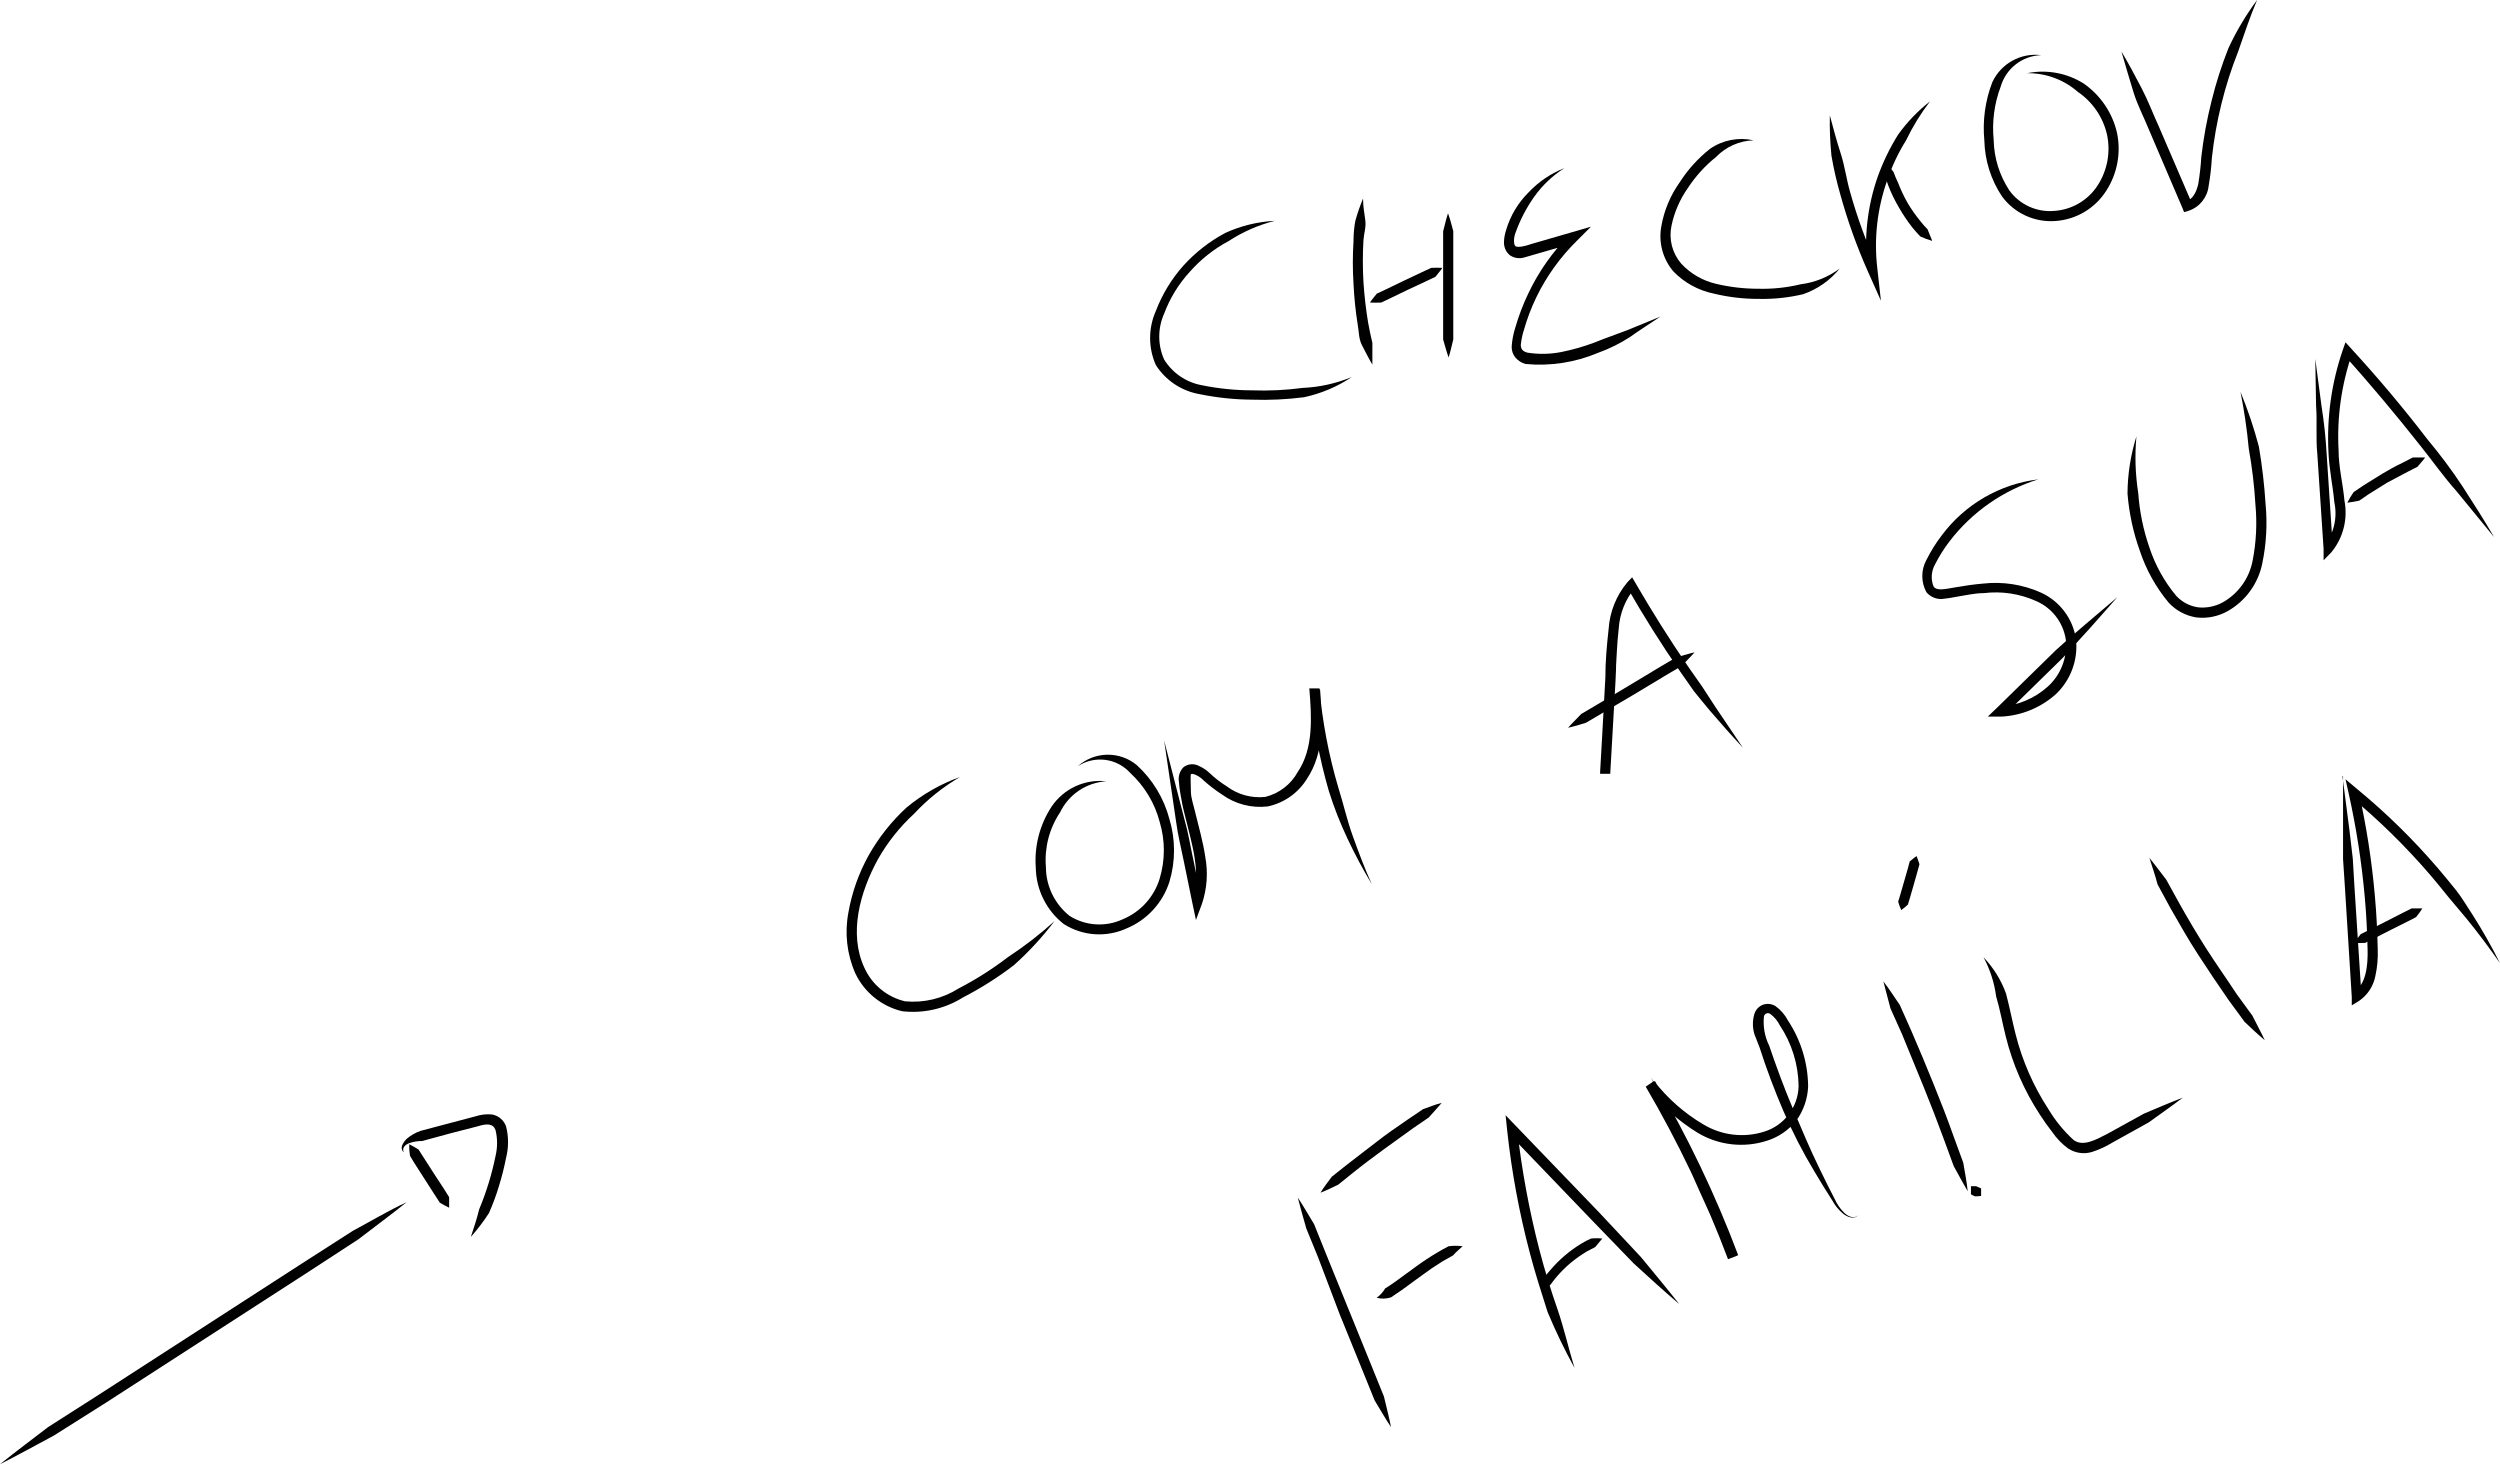
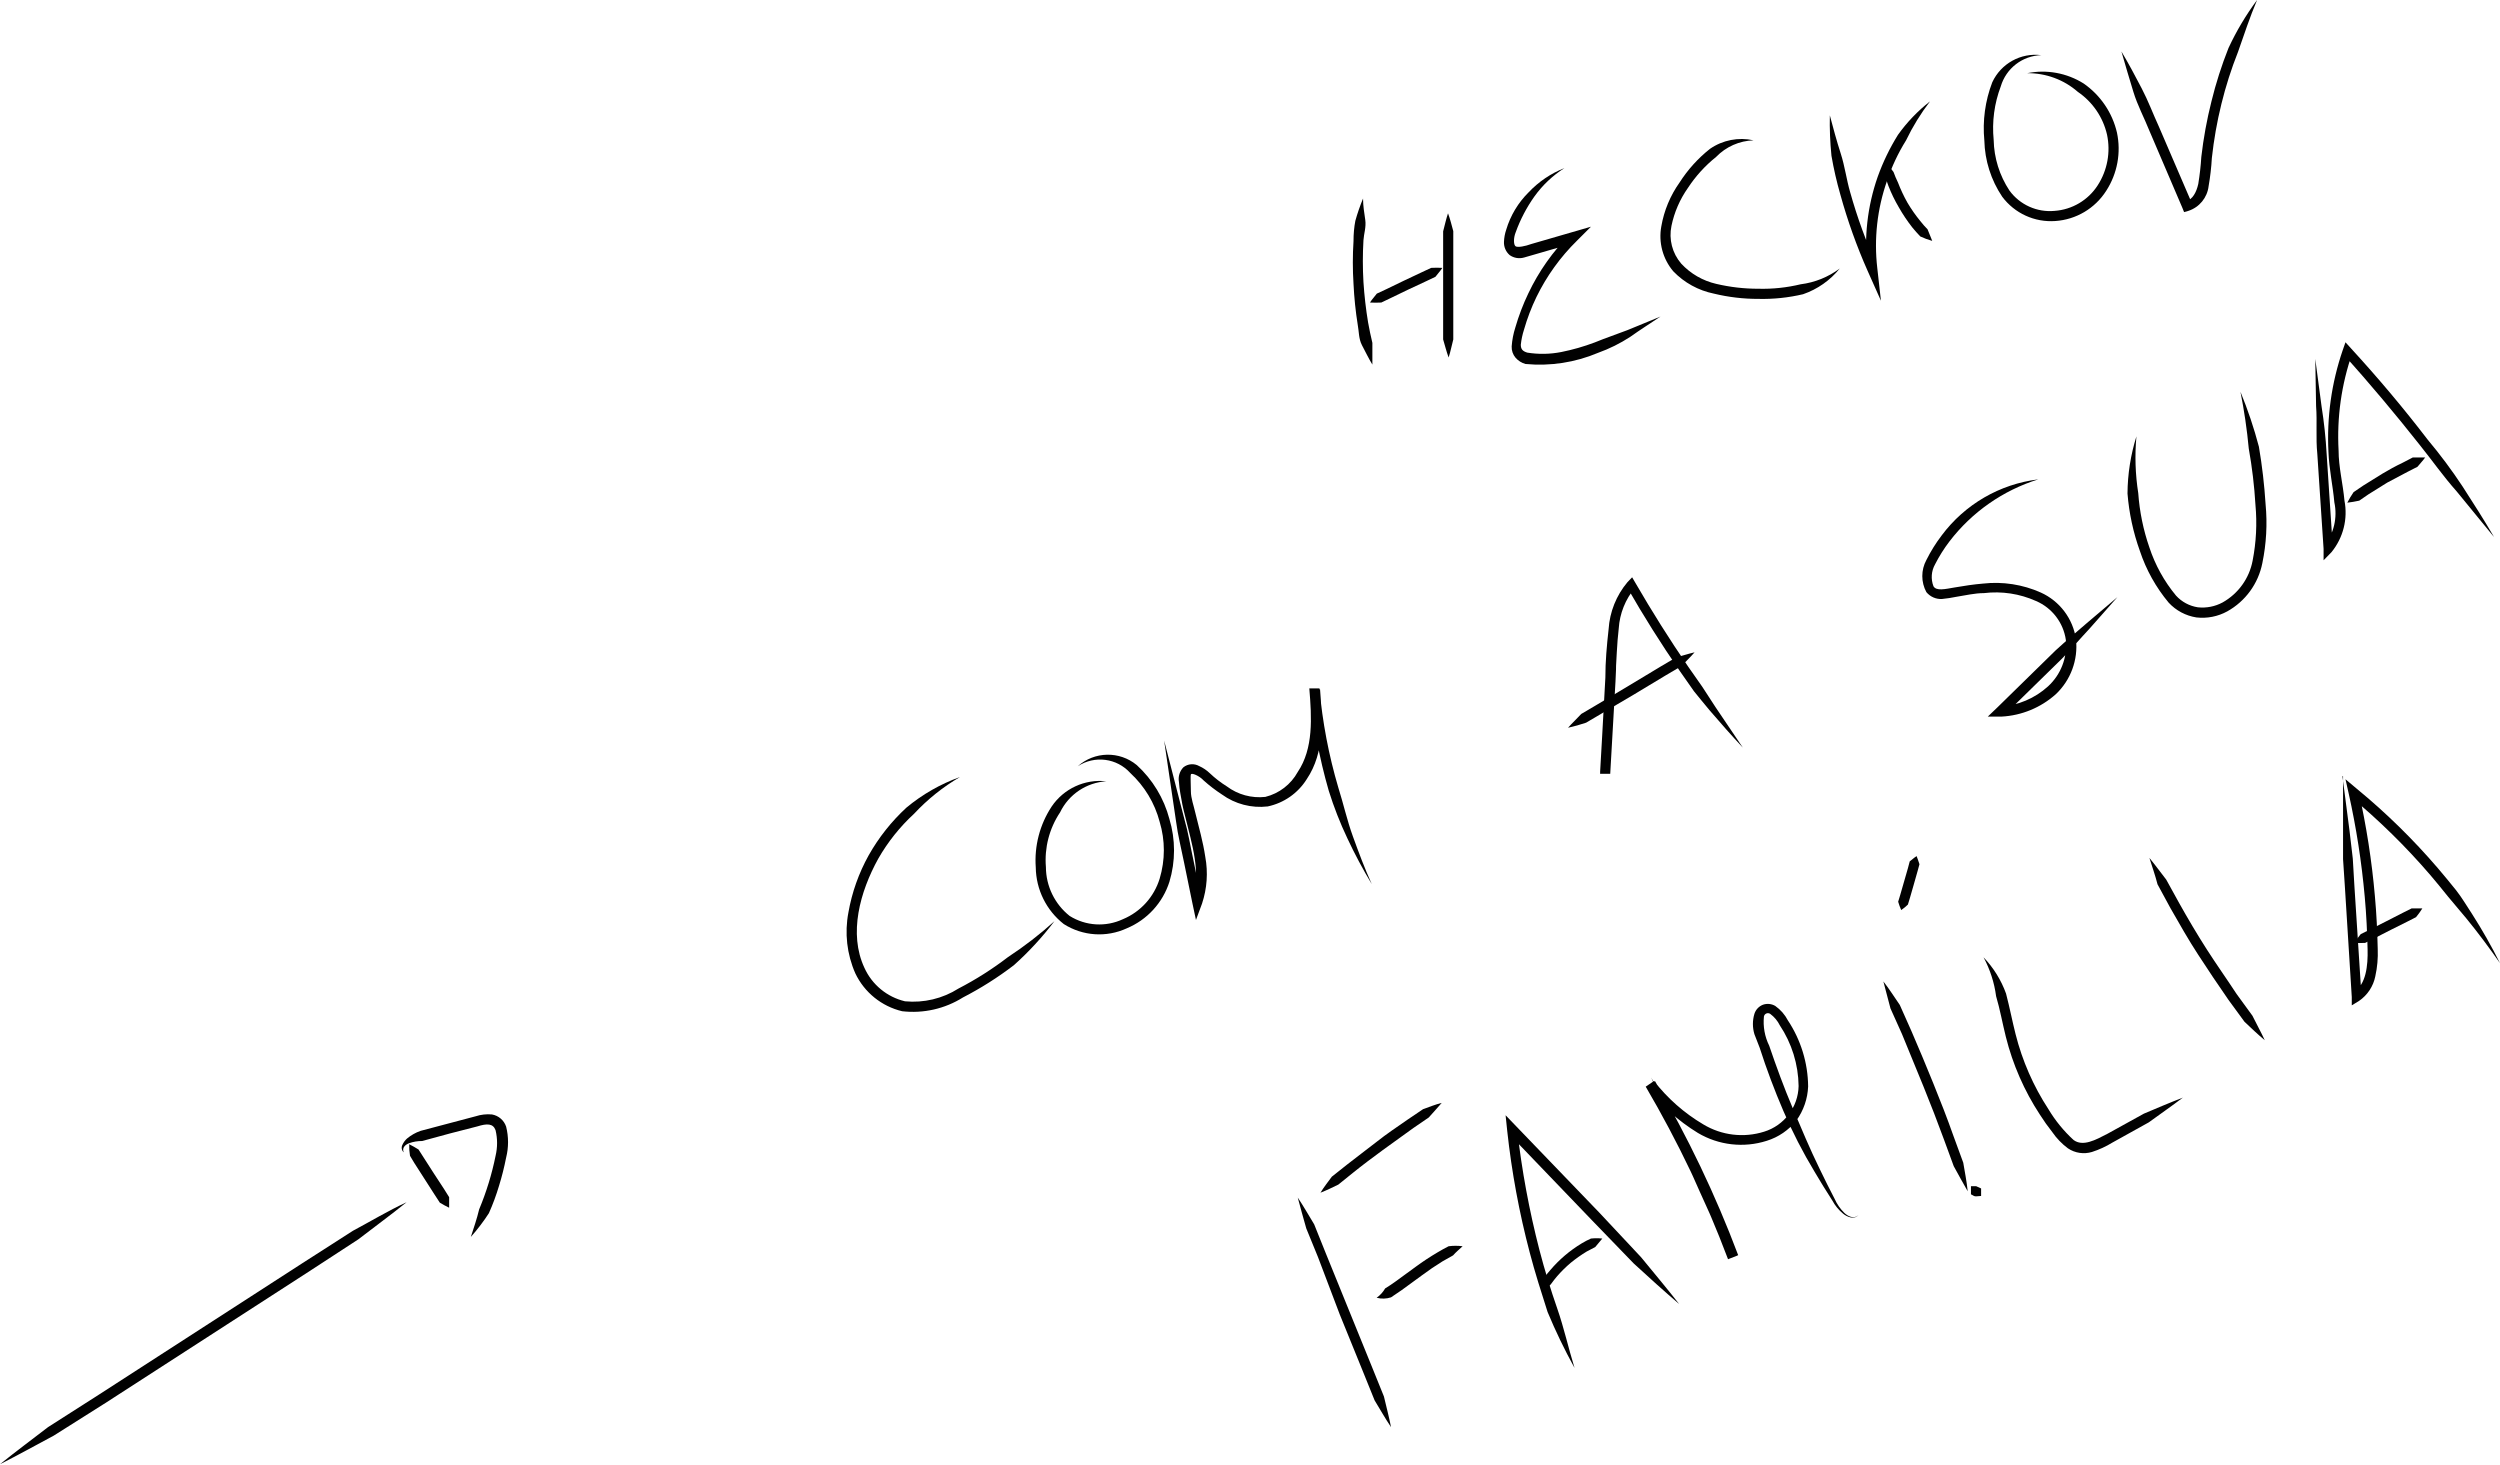
<svg xmlns="http://www.w3.org/2000/svg" viewBox="0 0 123.29 72.21">
  <g id="Camada_2" data-name="Camada 2">
    <g id="Camada_1-2" data-name="Camada 1">
-       <path d="M62.87,10.89a7.56,7.56,0,0,0-2.28,1,6.82,6.82,0,0,0-1.91,1.51,6.32,6.32,0,0,0-1.27,2.07,2.78,2.78,0,0,0,0,2.26A2.77,2.77,0,0,0,59.28,19a12.54,12.54,0,0,0,2.47.25,14.74,14.74,0,0,0,2.49-.12,7.13,7.13,0,0,0,2.43-.54,6.78,6.78,0,0,1-2.36,1,15.86,15.86,0,0,1-2.57.12,13.28,13.28,0,0,1-2.57-.27A3.21,3.21,0,0,1,57,18a3.29,3.29,0,0,1,0-2.66,7.24,7.24,0,0,1,1.36-2.24,7.65,7.65,0,0,1,2.06-1.61A6.7,6.7,0,0,1,62.87,10.89Z" style="fill:#010101" />
      <path d="M67.22,9.79c0,.36.06.71.11,1.06s-.07.68-.09,1a17.7,17.7,0,0,0,0,2.06,20.21,20.21,0,0,0,.23,2c.06.33.13.67.21,1l0,1.07c-.19-.31-.34-.63-.51-.95s-.15-.69-.21-1A18.31,18.31,0,0,1,66.75,14a16.52,16.52,0,0,1,0-2.11q0-.53.09-1A9.56,9.56,0,0,1,67.22,9.79Z" style="fill:#010101" />
      <path d="M71.41,10.52c.11.29.18.59.26.88l0,.89,0,1.78,0,1.78v.89c-.08.29-.13.59-.23.89-.11-.3-.18-.59-.27-.89v-.88l0-1.78,0-1.78,0-.89C71.25,11.11,71.31,10.82,71.41,10.52Z" style="fill:#010101" />
      <path d="M67.56,14.92c.11-.17.23-.29.34-.44l.45-.21.89-.43.89-.42.45-.21a5.09,5.09,0,0,1,.55,0c-.1.16-.23.29-.34.44l-.44.21-.9.42-.89.43-.44.21A5.28,5.28,0,0,1,67.56,14.92Z" style="fill:#010101" />
      <path d="M77.15,8.29a5.35,5.35,0,0,0-1.48,1.4,7.38,7.38,0,0,0-.92,1.76c-.12.29-.11.64,0,.7s.45,0,.78-.12l2-.58.93-.27-.69.69a10.07,10.07,0,0,0-2,2.78,10,10,0,0,0-.61,1.6A3.73,3.73,0,0,0,75,17c0,.22.09.32.32.39A4.77,4.77,0,0,0,77,17.36a10.56,10.56,0,0,0,1.64-.47c.53-.22,1.08-.4,1.62-.61l1.63-.67c-.49.33-1,.65-1.49,1a7.61,7.61,0,0,1-1.59.79,7.39,7.39,0,0,1-3.58.55,1,1,0,0,1-.49-.31.81.81,0,0,1-.19-.56,4,4,0,0,1,.18-.93,11,11,0,0,1,.64-1.68,10.45,10.45,0,0,1,2.06-2.92l.25.42-2,.58-.52.15a.83.83,0,0,1-.71-.12.82.82,0,0,1-.28-.66,2.13,2.13,0,0,1,.11-.59,4.34,4.34,0,0,1,1.11-1.85A4.88,4.88,0,0,1,77.15,8.29Z" style="fill:#010101" />
      <path d="M86.48,6.92a2.69,2.69,0,0,0-1.85.82,6.56,6.56,0,0,0-1.39,1.53,5,5,0,0,0-.81,1.87A2.17,2.17,0,0,0,82.91,13a3.39,3.39,0,0,0,1.73,1,9,9,0,0,0,2.08.24,8,8,0,0,0,2.08-.22,4.06,4.06,0,0,0,1.93-.78,4,4,0,0,1-1.81,1.27,8.67,8.67,0,0,1-2.2.23,9.18,9.18,0,0,1-2.2-.26,3.84,3.84,0,0,1-2-1.1,2.68,2.68,0,0,1-.59-2.22A5.3,5.3,0,0,1,82.83,9a6.75,6.75,0,0,1,1.5-1.66A2.73,2.73,0,0,1,86.48,6.92Z" style="fill:#010101" />
      <path d="M90.24,5.69c.17.64.34,1.27.54,1.89s.28,1.27.46,1.89a25.31,25.31,0,0,0,1.33,3.65l-.48.13a10.25,10.25,0,0,1,.51-4.53,10.87,10.87,0,0,1,1-2.07A7.93,7.93,0,0,1,95.18,5,11,11,0,0,0,94,6.92a9.38,9.38,0,0,0-.94,2,9.65,9.65,0,0,0-.48,4.3l.18,1.61-.66-1.48A27.07,27.07,0,0,1,90.76,9.6a17.8,17.8,0,0,1-.44-1.92A16.56,16.56,0,0,1,90.24,5.69Z" style="fill:#010101" />
      <path d="M93,8c.14.16.25.32.38.48A5.17,5.17,0,0,0,93.6,9a7.46,7.46,0,0,0,.47,1,7.23,7.23,0,0,0,.63.9,4.59,4.59,0,0,0,.36.41l.23.57a3.77,3.77,0,0,1-.59-.22c-.14-.15-.27-.29-.39-.44a8,8,0,0,1-.67-1,7.25,7.25,0,0,1-.51-1.05c-.07-.19-.13-.37-.19-.56A2.67,2.67,0,0,1,93,8Z" style="fill:#010101" />
      <path d="M100.67,2.72a2.15,2.15,0,0,0-2,1.54,5.83,5.83,0,0,0-.35,2.64,4.7,4.7,0,0,0,.78,2.5,2.47,2.47,0,0,0,2.22,1,2.76,2.76,0,0,0,2.13-1.26,3.33,3.33,0,0,0,.46-2.5,3.5,3.5,0,0,0-1.44-2.11,3.73,3.73,0,0,0-2.5-.92,3.81,3.81,0,0,1,2.79.51,4.07,4.07,0,0,1,1.64,2.42,3.82,3.82,0,0,1-.53,2.87,3.23,3.23,0,0,1-2.51,1.49A3,3,0,0,1,98.74,9.7a5.19,5.19,0,0,1-.88-2.77,6.32,6.32,0,0,1,.39-2.87A2.34,2.34,0,0,1,100.67,2.72Z" style="fill:#010101" />
      <path d="M104.62,2.54c.36.6.68,1.21,1,1.82s.56,1.26.85,1.89l1.64,3.81-.3-.14c.32-.08.51-.44.6-.85a13.17,13.17,0,0,0,.15-1.33A21.08,21.08,0,0,1,109.06,5a20.11,20.11,0,0,1,.84-2.63A13.56,13.56,0,0,1,111.31,0c-.36.85-.64,1.71-.94,2.56a19.67,19.67,0,0,0-.82,2.57,20.31,20.31,0,0,0-.47,2.66,12.11,12.11,0,0,1-.16,1.39,1.46,1.46,0,0,1-1,1.22l-.21.06-.08-.2L106,6.45c-.26-.65-.59-1.26-.79-1.92S104.81,3.21,104.62,2.54Z" style="fill:#010101" />
      <path d="M47.34,38.32a9.94,9.94,0,0,0-2.26,1.81,9.26,9.26,0,0,0-1.77,2.22c-.9,1.63-1.47,3.69-.68,5.38a2.94,2.94,0,0,0,2,1.65,4.18,4.18,0,0,0,2.64-.63,16.46,16.46,0,0,0,2.44-1.55A18.62,18.62,0,0,0,52,45.43a15.26,15.26,0,0,1-2,2.17,16.86,16.86,0,0,1-2.51,1.59,4.64,4.64,0,0,1-3,.68A3.44,3.44,0,0,1,42.18,48a5.08,5.08,0,0,1-.34-3,9,9,0,0,1,1-2.82,9.65,9.65,0,0,1,1.86-2.35A8.75,8.75,0,0,1,47.34,38.32Z" style="fill:#010101" />
      <path d="M54.56,38.53a2.72,2.72,0,0,0-2.28,1.53,4.23,4.23,0,0,0-.7,2.7,3.09,3.09,0,0,0,1.17,2.41,2.75,2.75,0,0,0,2.63.16,3.17,3.17,0,0,0,1.81-2,4.85,4.85,0,0,0,0-2.8,5,5,0,0,0-1.45-2.41,2,2,0,0,0-2.59-.33,2.23,2.23,0,0,1,2.91-.06,5.5,5.5,0,0,1,1.61,2.66,5.37,5.37,0,0,1,0,3.1,3.7,3.7,0,0,1-2.1,2.29,3.25,3.25,0,0,1-3.11-.21,3.61,3.61,0,0,1-1.38-2.79,4.83,4.83,0,0,1,.78-3A2.87,2.87,0,0,1,54.56,38.53Z" style="fill:#010101" />
      <path d="M57.41,36.52l1,3.88c.19.65.29,1.31.44,2l.41,2-.48,0c.49-1.31,0-2.76-.34-4.17a10.76,10.76,0,0,1-.23-1.1,5.54,5.54,0,0,1-.07-.57.83.83,0,0,1,.22-.72.7.7,0,0,1,.78-.06,1.82,1.82,0,0,1,.52.35,5.24,5.24,0,0,0,.84.65,2.68,2.68,0,0,0,1.9.52A2.51,2.51,0,0,0,64,38.07c.78-1.16.69-2.68.57-4.12l.5,0A25.06,25.06,0,0,0,66,38.84c.25.79.43,1.61.72,2.41s.58,1.58.93,2.35a24.26,24.26,0,0,1-1.2-2.25A18,18,0,0,1,65.53,39a26.07,26.07,0,0,1-.93-5l.5,0c.11,1.43.25,3.08-.66,4.43a3,3,0,0,1-1.92,1.34,3.21,3.21,0,0,1-2.26-.59,7.41,7.41,0,0,1-.9-.69c-.22-.24-.6-.39-.63-.3s0,.51,0,.84.14.7.22,1.06c.17.7.38,1.42.49,2.17a4.63,4.63,0,0,1-.16,2.3l-.3.81-.18-.85-.41-2c-.13-.66-.3-1.31-.39-2Z" style="fill:#010101" />
      <path d="M80.25,29.37c-.43,0-.54.47-.58.81s0,.75,0,1.13a19.45,19.45,0,0,1,0,2.29l-.26,4.56-.5,0,.26-4.74c0-.8.07-1.58.16-2.39a4,4,0,0,1,.93-2.32l.23-.24.17.29c.81,1.4,1.68,2.78,2.59,4.11l.7,1,.65,1,1.35,2c-.56-.6-1.1-1.21-1.63-1.83-.26-.32-.53-.63-.78-.95l-.7-1q-1.38-2-2.61-4.15l.4.05a3.47,3.47,0,0,0-.8,2c-.09.76-.11,1.56-.16,2.35l-.26,4.75-.5,0,.26-4.56a19.54,19.54,0,0,1,.22-2.28c0-.38.07-.75.16-1.15a1.54,1.54,0,0,1,.24-.54A.55.55,0,0,1,80.25,29.37Z" style="fill:#010101" />
      <path d="M77.33,35.89c.21-.24.44-.45.65-.68l.78-.46,1.56-.93,1.56-.94.78-.46c.31-.08.6-.18.91-.25-.21.24-.43.45-.65.68l-.78.46-1.56.94L79,35.18l-.78.46A8.68,8.68,0,0,1,77.33,35.89Z" style="fill:#010101" />
      <path d="M100.52,23.64a8.84,8.84,0,0,0-4.38,3.06,7.39,7.39,0,0,0-.71,1.13,1.27,1.27,0,0,0-.08,1.08c.14.25.58.14,1.05.06s.92-.15,1.4-.19a5.48,5.48,0,0,1,2.84.44,3,3,0,0,1,1.74,2.31,3.24,3.24,0,0,1-1,2.71,4.36,4.36,0,0,1-2.67,1.1l-.68,0,.49-.47,2.86-2.8c.49-.45,1-.88,1.51-1.32l1.53-1.3L103.05,31c-.46.49-.89,1-1.36,1.48l-2.86,2.8-.19-.43a3.89,3.89,0,0,0,2.36-1,2.75,2.75,0,0,0,.88-2.29,2.47,2.47,0,0,0-1.47-1.92,4.85,4.85,0,0,0-2.57-.39c-.45,0-.9.11-1.35.18a6.85,6.85,0,0,1-.72.11A.93.93,0,0,1,95,29.2a1.66,1.66,0,0,1,0-1.58,7.57,7.57,0,0,1,.76-1.22A7,7,0,0,1,100.52,23.64Z" style="fill:#010101" />
      <path d="M105.36,21.52a11.36,11.36,0,0,0,.09,2.8A10.42,10.42,0,0,0,106,27a7.3,7.3,0,0,0,1.31,2.37,1.83,1.83,0,0,0,1.08.58,2.1,2.1,0,0,0,1.22-.24,3,3,0,0,0,1.48-2.06,9.69,9.69,0,0,0,.14-2.75,23.68,23.68,0,0,0-.33-2.78,27,27,0,0,0-.41-2.8,21.56,21.56,0,0,1,.91,2.71,27.14,27.14,0,0,1,.33,2.84,9.8,9.8,0,0,1-.16,2.9,3.5,3.5,0,0,1-1.73,2.38,2.56,2.56,0,0,1-1.52.3,2.36,2.36,0,0,1-1.37-.73,7.84,7.84,0,0,1-1.42-2.55,10.92,10.92,0,0,1-.61-2.83A9.66,9.66,0,0,1,105.36,21.52Z" style="fill:#010101" />
      <path d="M114.18,17.7l.31,2.34a23.22,23.22,0,0,1,.25,2.34l.31,4.7-.43-.16a2.59,2.59,0,0,0,.5-2.15c-.07-.8-.26-1.64-.29-2.49a13.35,13.35,0,0,1,.7-5l.14-.4.29.32q2,2.18,3.77,4.49A25,25,0,0,1,121.45,24c.53.82,1.06,1.65,1.55,2.49l-1.85-2.26c-.65-.73-1.21-1.53-1.82-2.29q-1.8-2.28-3.75-4.46l.43-.08a12.53,12.53,0,0,0-.68,4.82c0,.81.21,1.61.29,2.47a3.09,3.09,0,0,1-.64,2.54l-.39.4,0-.56-.31-4.69c-.08-.78,0-1.57-.06-2.36Z" style="fill:#010101" />
      <path d="M115.76,24.79a4.46,4.46,0,0,1,.31-.52l.47-.32.95-.59c.32-.19.64-.37,1-.54l.5-.26c.21,0,.4,0,.61,0-.12.17-.26.31-.38.46l-.49.25-1,.53-.93.58-.45.31A5.78,5.78,0,0,1,115.76,24.79Z" style="fill:#010101" />
      <path d="M64,59.06c.29.43.54.88.81,1.32l.57,1.42,1.15,2.83,1.15,2.83.57,1.41c.12.51.25,1,.35,1.51-.29-.43-.54-.88-.81-1.32l-.57-1.41-1.15-2.83L65,62l-.58-1.42C64.27,60.07,64.14,59.57,64,59.06Z" style="fill:#010101" />
      <path d="M65.12,58.82c.17-.28.37-.53.56-.79l.73-.58c.49-.39,1-.76,1.48-1.14s1-.73,1.52-1.09l.77-.52c.31-.11.6-.23.92-.31-.21.25-.43.48-.64.72l-.76.52-1.51,1.09c-.49.36-1,.74-1.47,1.12l-.72.58C65.71,58.56,65.43,58.7,65.12,58.82Z" style="fill:#010101" />
      <path d="M67.89,64a1.43,1.43,0,0,0,.42-.46c.17-.1.34-.22.51-.34l1-.73c.34-.25.69-.48,1.06-.7.18-.11.37-.21.56-.31a2.66,2.66,0,0,1,.69,0c-.17.16-.33.29-.47.45l-.53.3c-.34.21-.68.44-1,.68l-1,.73-.53.36A1.24,1.24,0,0,1,67.89,64Z" style="fill:#010101" />
      <path d="M77.65,67.46a28,28,0,0,1-1.33-2.76c-.32-1-.62-1.94-.88-2.93a40.76,40.76,0,0,1-1.11-6L74.25,55l.51.53,4.11,4.27L80.93,62c.63.77,1.27,1.53,1.88,2.31-.76-.65-1.49-1.31-2.24-2l-2.06-2.13L74.4,55.9l.42-.2a43,43,0,0,0,1.1,5.95c.26,1,.55,1.94.88,2.89S77.35,66.49,77.65,67.46Z" style="fill:#010101" />
      <path d="M76.05,63.61a3.55,3.55,0,0,1,.07-.57c.11-.13.21-.27.33-.4A6.31,6.31,0,0,1,78,61.32a4,4,0,0,1,.46-.24,2.63,2.63,0,0,1,.56,0l-.35.42-.42.22a6.88,6.88,0,0,0-.78.55,6.14,6.14,0,0,0-.68.67c-.1.12-.2.24-.29.37S76.23,63.52,76.05,63.61Z" style="fill:#010101" />
      <path d="M81.43,53.14c.79,1.43,1.56,2.86,2.31,4.31.39.71.7,1.47,1,2.21s.64,1.5.94,2.26l-.46.18a55.33,55.33,0,0,0-4.06-8.51l.41-.28A8.64,8.64,0,0,0,84,55.45a3.67,3.67,0,0,0,3,.36,2.41,2.41,0,0,0,1.7-2.25,5.53,5.53,0,0,0-.93-3A1.56,1.56,0,0,0,87.3,50a.2.2,0,0,0-.31.13,2.65,2.65,0,0,0,.26,1.44c.34,1,.73,2.07,1.16,3.08s.84,2,1.33,3c.24.5.49,1,.74,1.48a2.22,2.22,0,0,0,.46.67c.18.18.49.34.71.12-.2.24-.56.1-.76-.07a2.2,2.2,0,0,1-.53-.65c-.3-.46-.59-.94-.87-1.41a24.46,24.46,0,0,1-1.54-3c-.43-1-.83-2.06-1.17-3.12L86.52,51a1.74,1.74,0,0,1,0-1,.71.71,0,0,1,.42-.45.72.72,0,0,1,.61.06,2,2,0,0,1,.62.71,6,6,0,0,1,1,3.26,3.09,3.09,0,0,1-.58,1.68,3,3,0,0,1-1.46,1,4.17,4.17,0,0,1-3.4-.39,9.42,9.42,0,0,1-2.52-2.26l.41-.29a55.35,55.35,0,0,1,4.1,8.58l-.47.18c-.3-.75-.61-1.5-.94-2.24s-.67-1.47-1-2.23Q82.42,55.38,81.43,53.14Z" style="fill:#010101" />
      <path d="M92.88,48.4c.29.37.54.77.81,1.16l.57,1.28q.55,1.27,1.08,2.58c.35.86.69,1.73,1,2.61l.48,1.31c.08.47.17.93.22,1.41-.24-.41-.46-.83-.69-1.24l-.48-1.31c-.32-.87-.65-1.73-1-2.59S94.17,51.89,93.8,51l-.57-1.27C93.12,49.31,93,48.86,92.88,48.4Z" style="fill:#010101" />
      <path d="M97.44,59c-.1,0-.16-.07-.24-.1a.13.13,0,0,0,0-.06l0-.13,0-.12V58.5l.26,0,.24.11v.06l0,.12,0,.12s0,0,0,.07Z" style="fill:#010101" />
      <path d="M93.76,44.88a3.39,3.39,0,0,1-.15-.41l.1-.33.19-.66.19-.66.09-.34c.11-.08.21-.18.34-.26.06.14.09.27.14.4l-.09.33-.19.67-.19.66-.1.33C94,44.7,93.89,44.79,93.76,44.88Z" style="fill:#010101" />
      <path d="M97.82,47.21A5.09,5.09,0,0,1,98.93,49c.18.69.31,1.37.47,2a12.23,12.23,0,0,0,1.62,3.7,6.78,6.78,0,0,0,1.24,1.52c.46.34,1.08,0,1.66-.3l1.81-1c.64-.27,1.27-.54,1.92-.79-.55.42-1.12.81-1.68,1.22l-1.8,1a4.6,4.6,0,0,1-1,.46,1.4,1.4,0,0,1-1.19-.18,3.4,3.4,0,0,1-.77-.8,10.29,10.29,0,0,1-.61-.86,12.54,12.54,0,0,1-1.68-3.84c-.17-.68-.29-1.36-.48-2A5.6,5.6,0,0,0,97.82,47.21Z" style="fill:#010101" />
      <path d="M106,42.31c.29.35.55.71.83,1.07l.64,1.16c.43.77.88,1.53,1.36,2.28s1,1.48,1.47,2.2l.78,1.07c.2.41.42.8.61,1.21-.35-.29-.67-.6-1-.91l-.79-1.08c-.51-.73-1-1.47-1.49-2.22s-.93-1.53-1.37-2.3l-.64-1.18C106.29,43.18,106.14,42.75,106,42.31Z" style="fill:#010101" />
      <path d="M115.52,38.28l.35,2.7.16,1.36.08,1.36.35,5.43-.39-.19c.62-.39.71-1.32.69-2.13s-.06-1.72-.14-2.58a39.88,39.88,0,0,0-.79-5.09l-.16-.71.56.47a32.21,32.21,0,0,1,4,3.92c.3.36.61.72.9,1.09s.52.77.78,1.16a26.58,26.58,0,0,1,1.38,2.43c-.53-.76-1.08-1.5-1.67-2.22l-.89-1.06c-.29-.36-.58-.72-.88-1.07a32.74,32.74,0,0,0-3.94-3.87l.41-.24a38.83,38.83,0,0,1,.8,5.15c.08.87.12,1.74.14,2.61a5.22,5.22,0,0,1-.12,1.35,1.93,1.93,0,0,1-.8,1.21l-.36.22,0-.41-.34-5.44-.09-1.36V38.28Z" style="fill:#010101" />
      <path d="M116.11,46.5a3.36,3.36,0,0,1,.31-.43l.42-.21.83-.42.84-.43.42-.21c.18,0,.35,0,.53,0a4.25,4.25,0,0,1-.31.43l-.41.21-.84.42-.84.43-.42.21A4.88,4.88,0,0,1,116.11,46.5Z" style="fill:#010101" />
      <path d="M0,72.21c.78-.63,1.58-1.22,2.37-1.83l2.52-1.61,5-3.23,5-3.23,2.51-1.61c.88-.47,1.76-1,2.65-1.41-.78.63-1.59,1.22-2.38,1.83L15.2,62.73l-5,3.23-5,3.23L2.65,70.8C1.77,71.27.89,71.76,0,72.21Z" style="fill:#010101" />
      <path d="M20.18,56.43a5,5,0,0,1,.46.26l.25.39.5.78.51.78.25.4c0,.17,0,.34,0,.52a5,5,0,0,1-.46-.25l-.26-.4-.5-.78-.5-.78L20.22,57A3,3,0,0,1,20.18,56.43Z" style="fill:#010101" />
      <path d="M19.91,56.83a.31.31,0,0,1-.07-.36.94.94,0,0,1,.23-.32,2.17,2.17,0,0,1,.67-.38l1.36-.36,1.36-.36a2,2,0,0,1,.8-.09.9.9,0,0,1,.7.6,3.14,3.14,0,0,1,0,1.53,13.46,13.46,0,0,1-.35,1.39,10.94,10.94,0,0,1-.5,1.35A9.66,9.66,0,0,1,23.22,61c.15-.46.3-.9.41-1.36A14.05,14.05,0,0,0,24.44,57a2.73,2.73,0,0,0,0-1.26c-.12-.34-.42-.34-.9-.19l-1.36.35-1.36.37a1.88,1.88,0,0,0-.65.11C20,56.45,19.81,56.59,19.91,56.83Z" style="fill:#010101" />
    </g>
  </g>
</svg>
